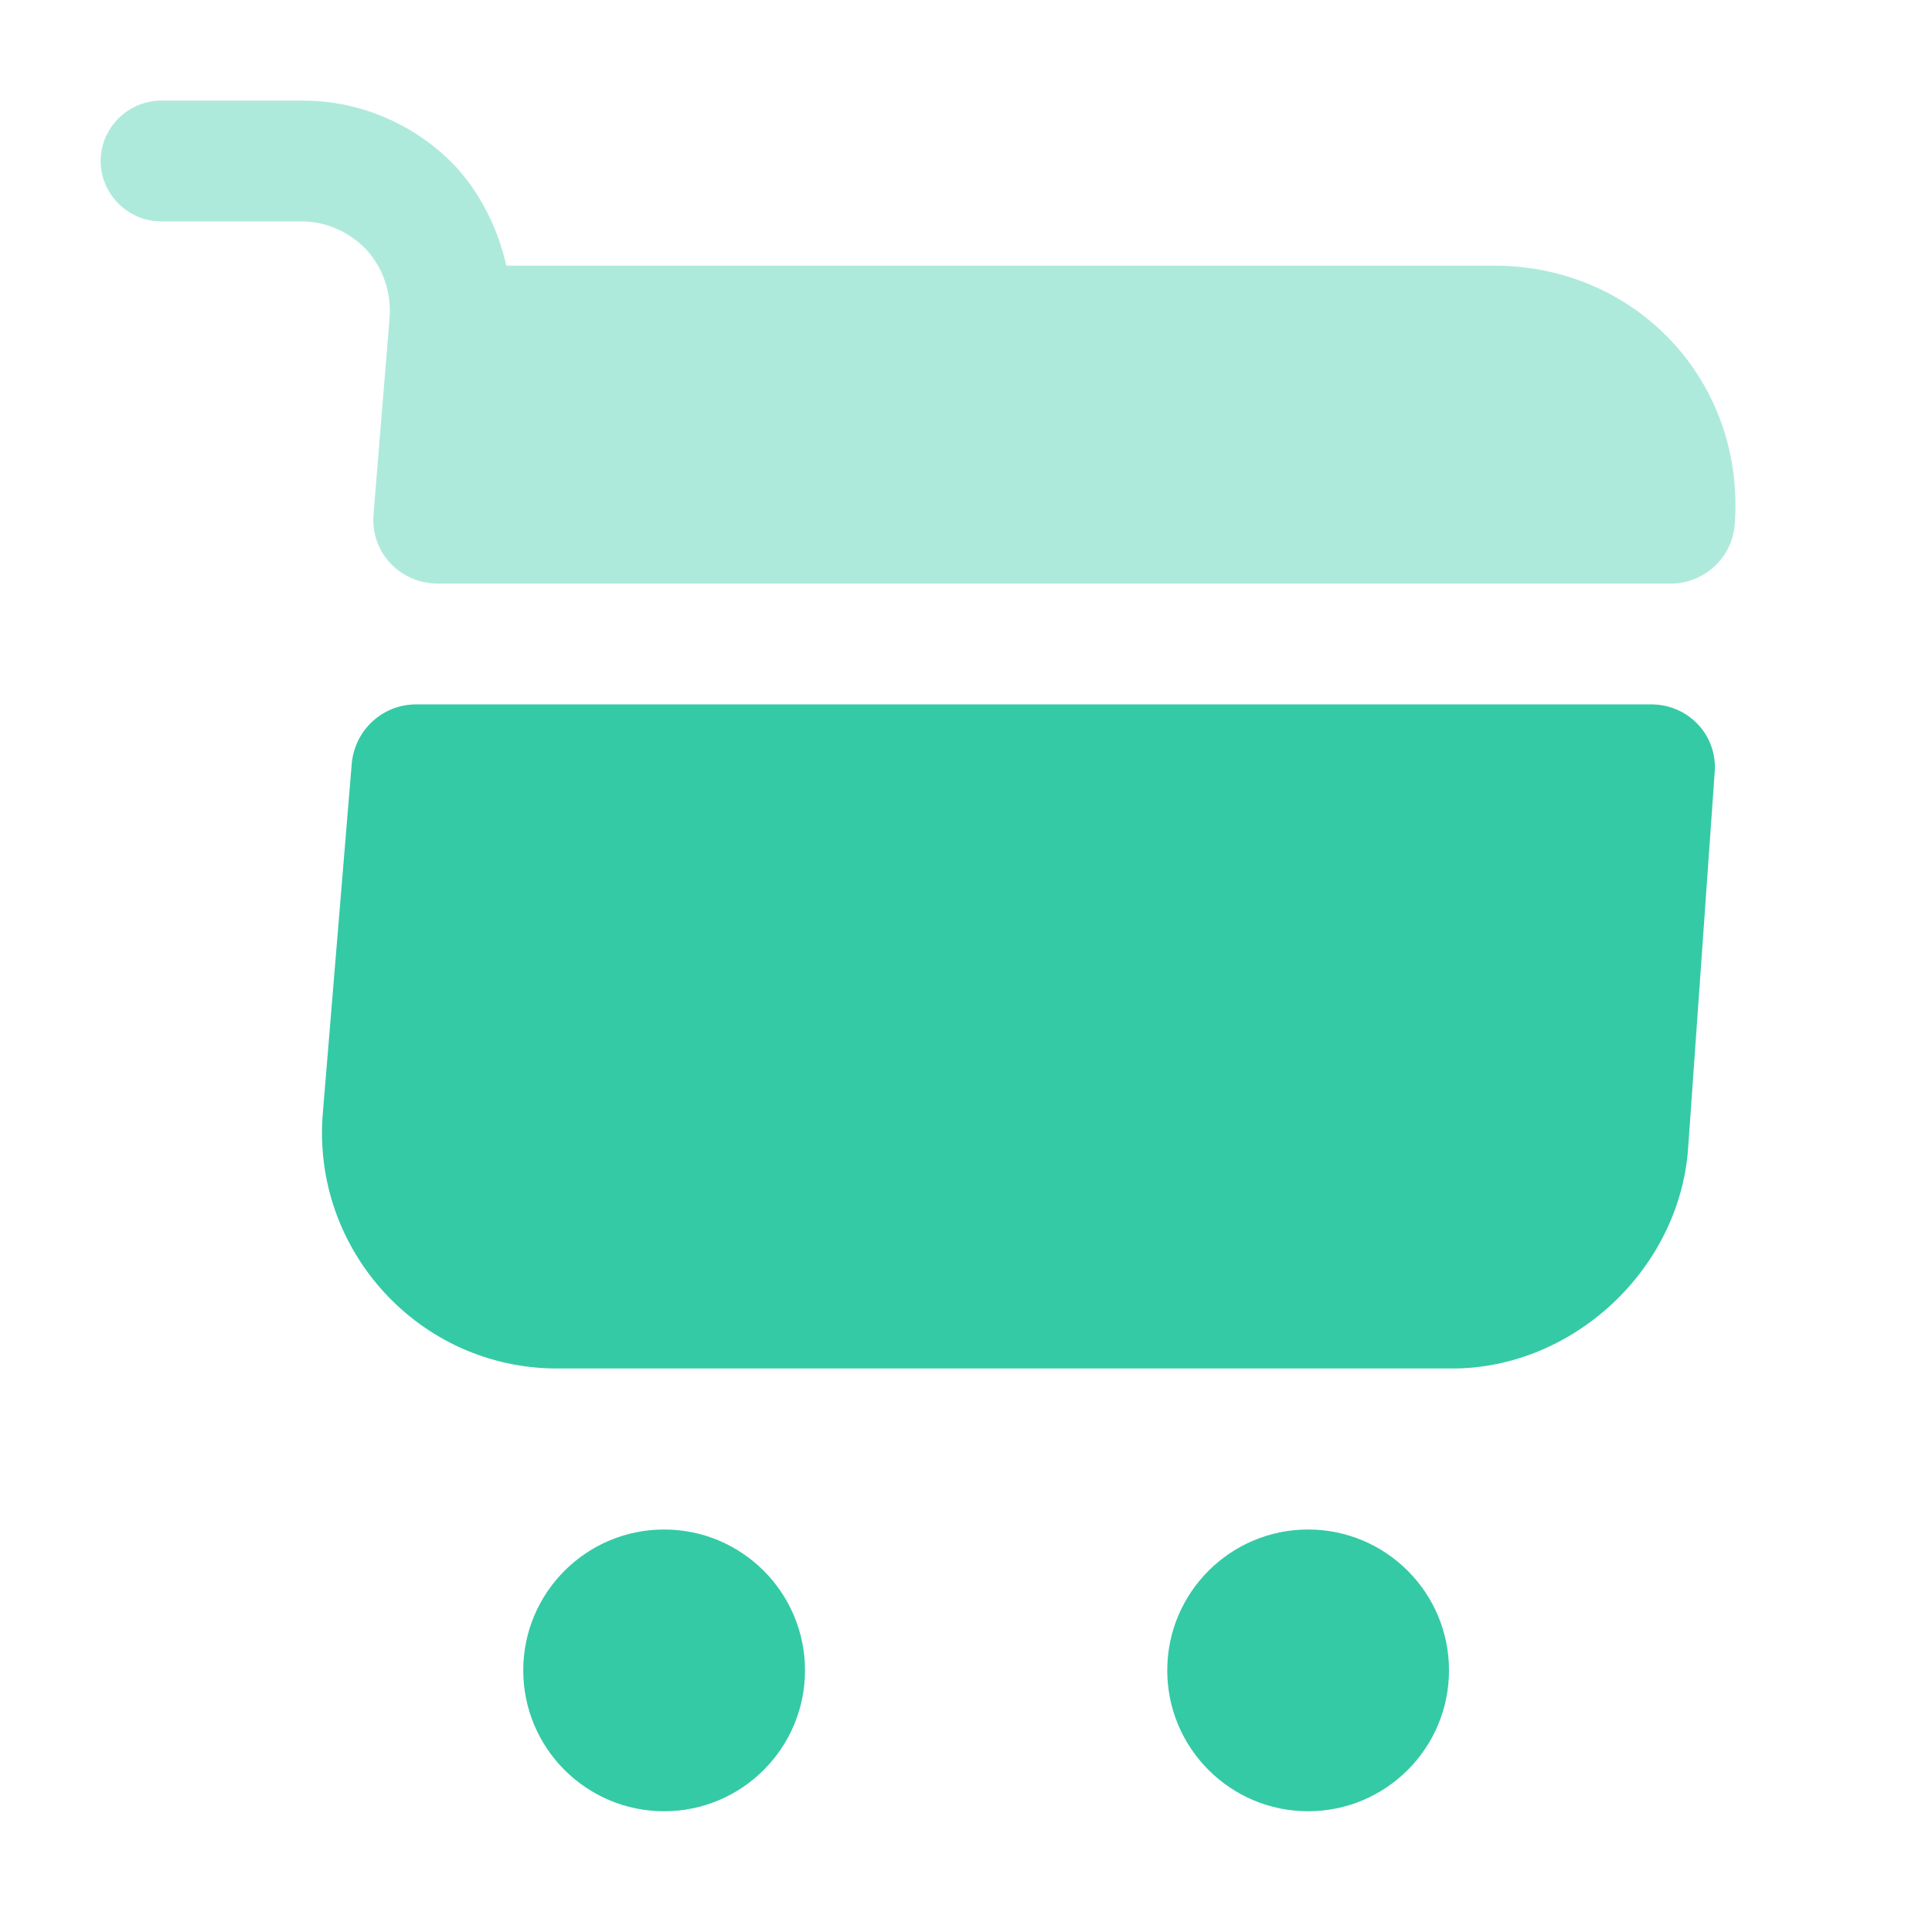
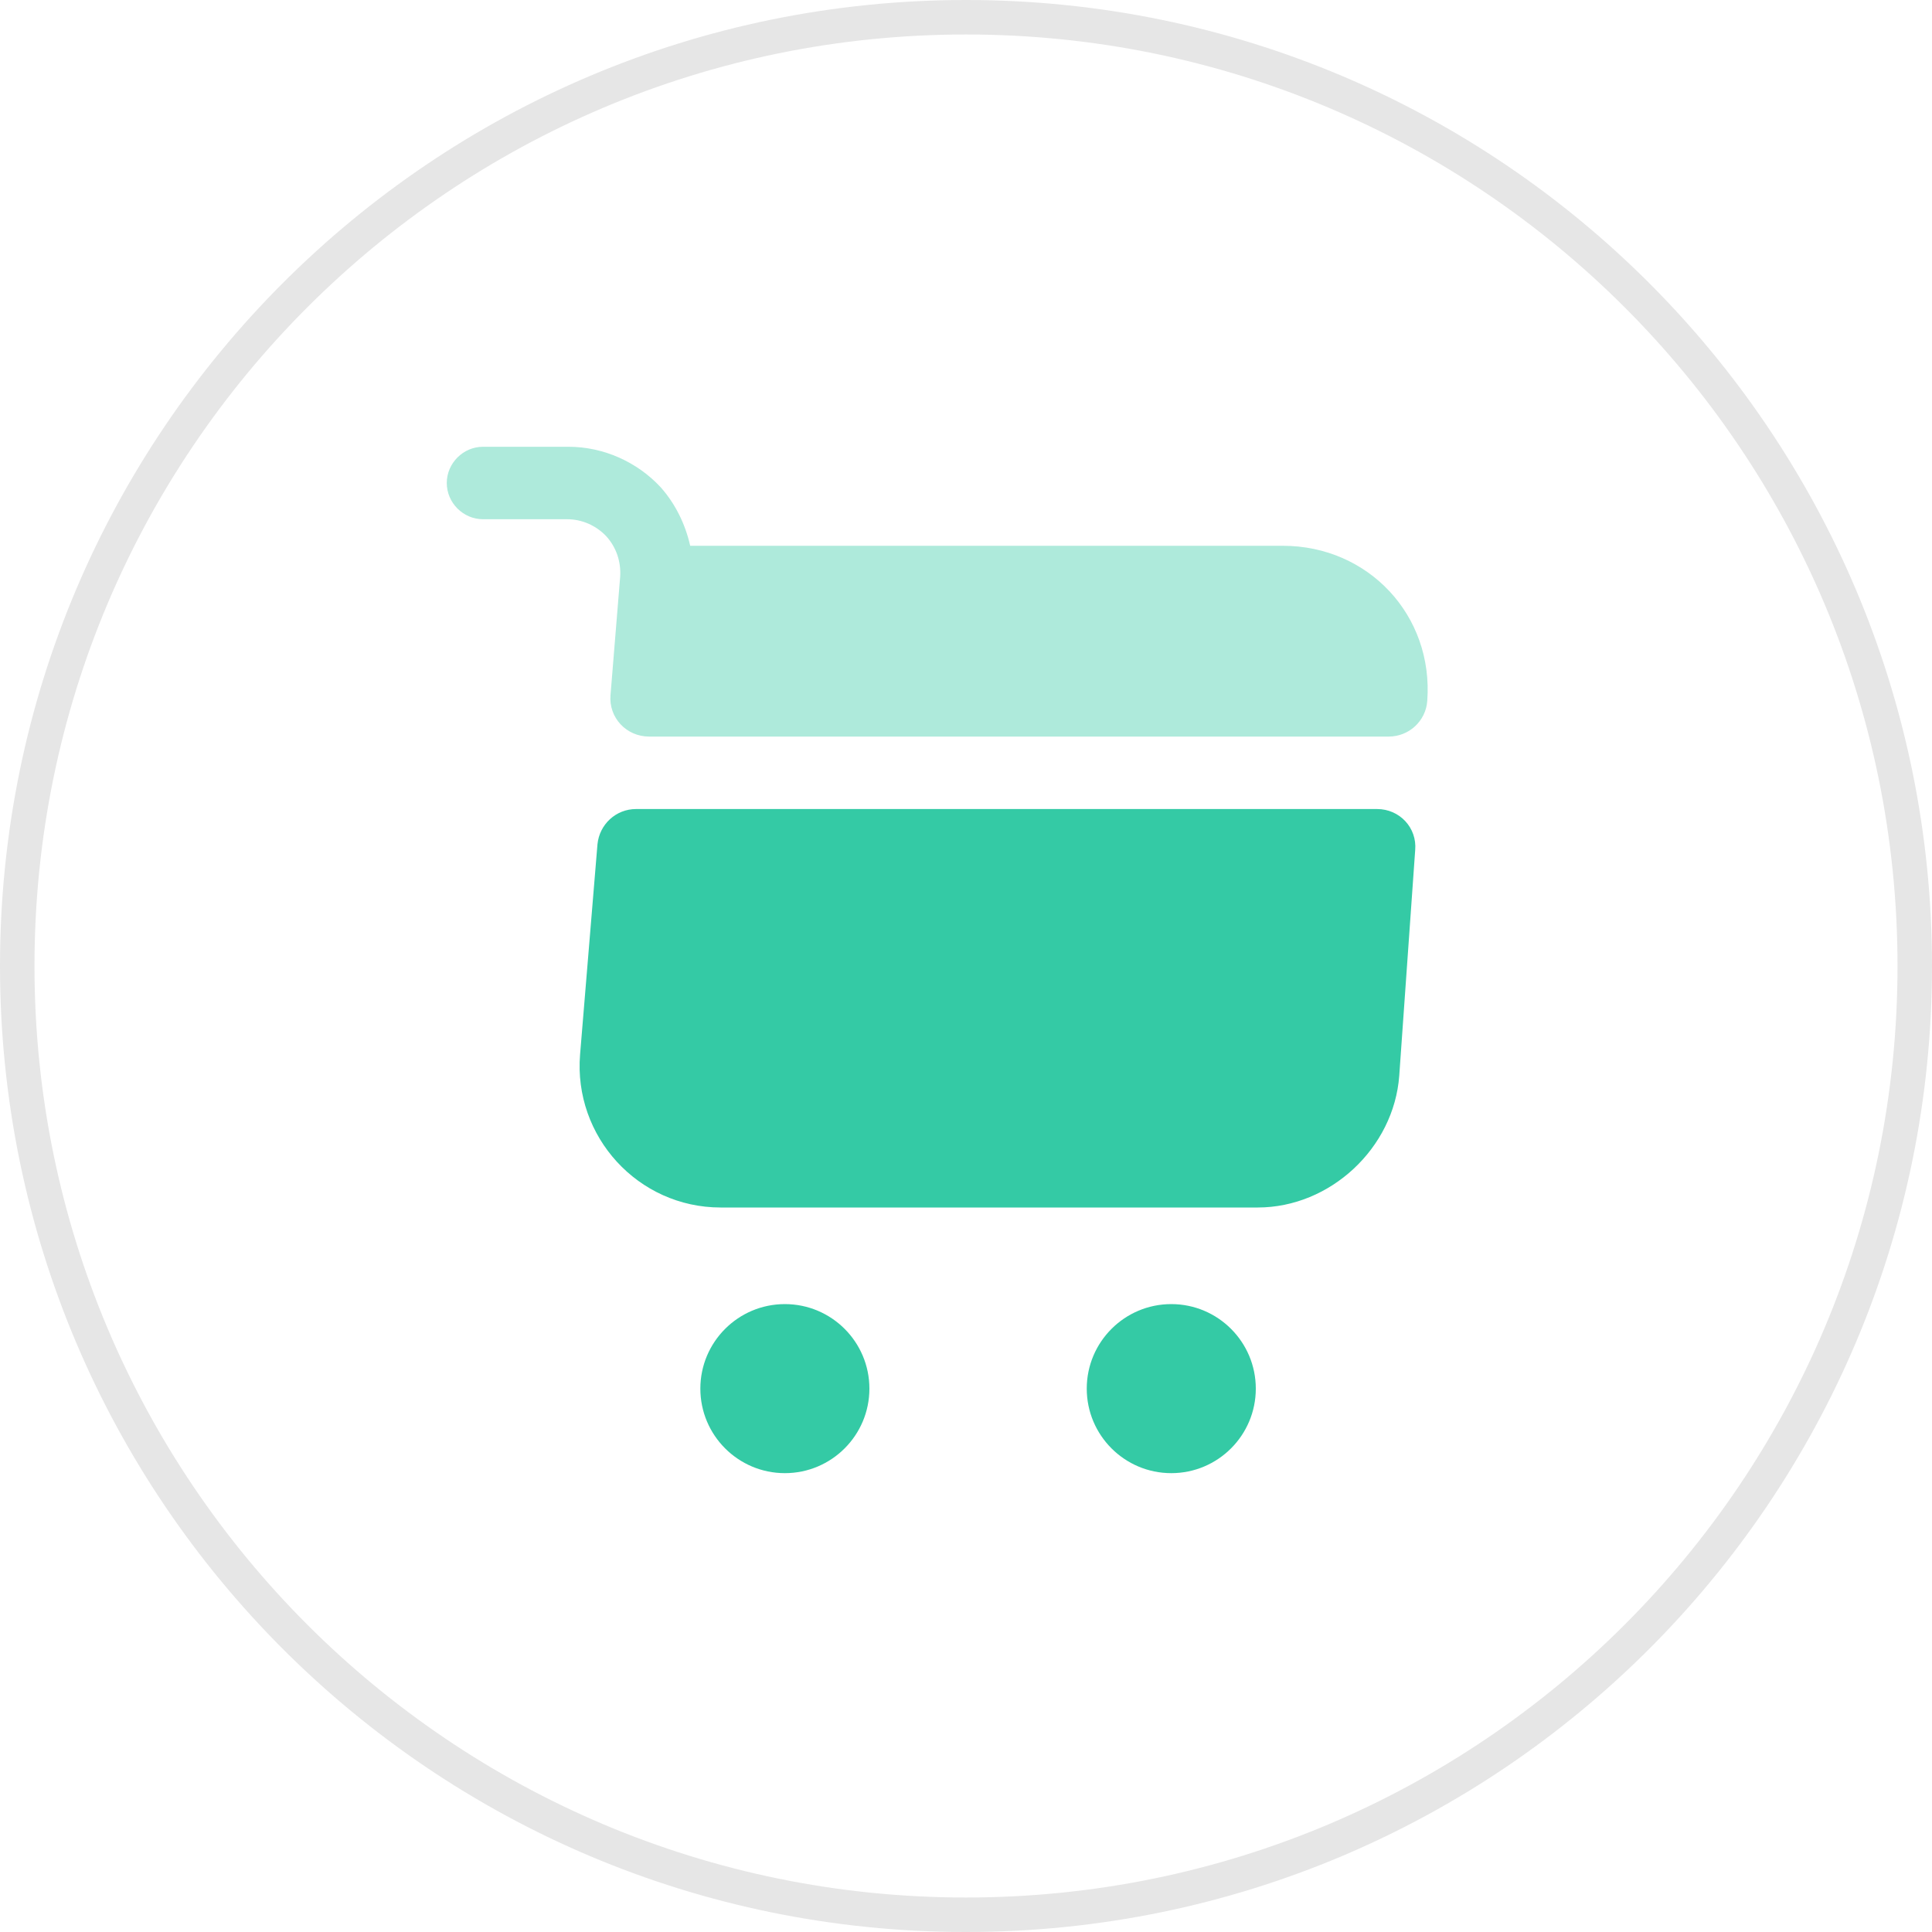
- <svg xmlns="http://www.w3.org/2000/svg" width="24" height="24" viewBox="0 0 24 24" fill="none">
-   <path d="M16.25 22.5C17.216 22.5 18 21.716 18 20.75C18 19.784 17.216 19 16.25 19C15.284 19 14.5 19.784 14.5 20.75C14.5 21.716 15.284 22.5 16.25 22.5Z" fill="#34CAA5" />
-   <path d="M8.25 22.5C9.216 22.5 10 21.716 10 20.75C10 19.784 9.216 19 8.25 19C7.284 19 6.5 19.784 6.5 20.75C6.5 21.716 7.284 22.5 8.25 22.5Z" fill="#34CAA5" />
-   <path opacity="0.4" d="M4.84 3.94L4.64 6.39C4.6 6.86 4.97 7.25 5.44 7.25H20.75C21.17 7.25 21.52 6.93 21.55 6.51C21.68 4.74 20.33 3.3 18.56 3.3H6.29C6.19 2.86 5.99 2.44 5.68 2.09C5.19 1.56 4.49 1.25 3.77 1.25H2C1.59 1.25 1.25 1.59 1.25 2C1.25 2.41 1.59 2.75 2 2.75H3.74C4.05 2.75 4.34 2.88 4.55 3.1C4.76 3.33 4.86 3.63 4.84 3.94Z" fill="#34CAA5" />
-   <path d="M20.51 8.75H5.17C4.75 8.75 4.41 9.07 4.37 9.48L4.01 13.83C3.87 15.53 5.21 17 6.92 17H18.04C19.54 17 20.86 15.77 20.97 14.27L21.3 9.6C21.34 9.14 20.98 8.75 20.51 8.75Z" fill="#34CAA5" />
+ <svg xmlns="http://www.w3.org/2000/svg" width="40" height="40" viewBox="0 0 40 40" fill="none">
+   <circle cx="20" cy="20" r="19.643" stroke="#E6E6E6" stroke-width="0.714" />
+   <path d="M24.25 30.5C25.216 30.5 26 29.716 26 28.75C26 27.784 25.216 27 24.25 27C23.284 27 22.5 27.784 22.5 28.75C22.5 29.716 23.284 30.5 24.25 30.5Z" fill="#34CAA5" />
+   <path d="M16.25 30.5C17.216 30.5 18 29.716 18 28.75C18 27.784 17.216 27 16.25 27C15.284 27 14.5 27.784 14.5 28.75C14.5 29.716 15.284 30.5 16.25 30.5Z" fill="#34CAA5" />
+   <path opacity="0.4" d="M12.84 11.94L12.64 14.39C12.6 14.86 12.97 15.25 13.44 15.25H28.75C29.17 15.25 29.52 14.93 29.55 14.51C29.68 12.74 28.33 11.3 26.56 11.3H14.29C14.19 10.86 13.99 10.44 13.68 10.09C13.19 9.56 12.49 9.25 11.77 9.25H10C9.59 9.25 9.25 9.59 9.25 10C9.25 10.41 9.59 10.75 10 10.75H11.74C12.05 10.75 12.34 10.88 12.55 11.1C12.76 11.33 12.86 11.63 12.84 11.94Z" fill="#34CAA5" />
+   <path d="M28.51 16.75H13.17C12.75 16.75 12.41 17.07 12.37 17.48L12.01 21.83C11.87 23.53 13.21 25 14.92 25H26.04C27.54 25 28.86 23.77 28.97 22.27L29.3 17.6C29.34 17.14 28.98 16.75 28.51 16.75Z" fill="#34CAA5" />
</svg>
